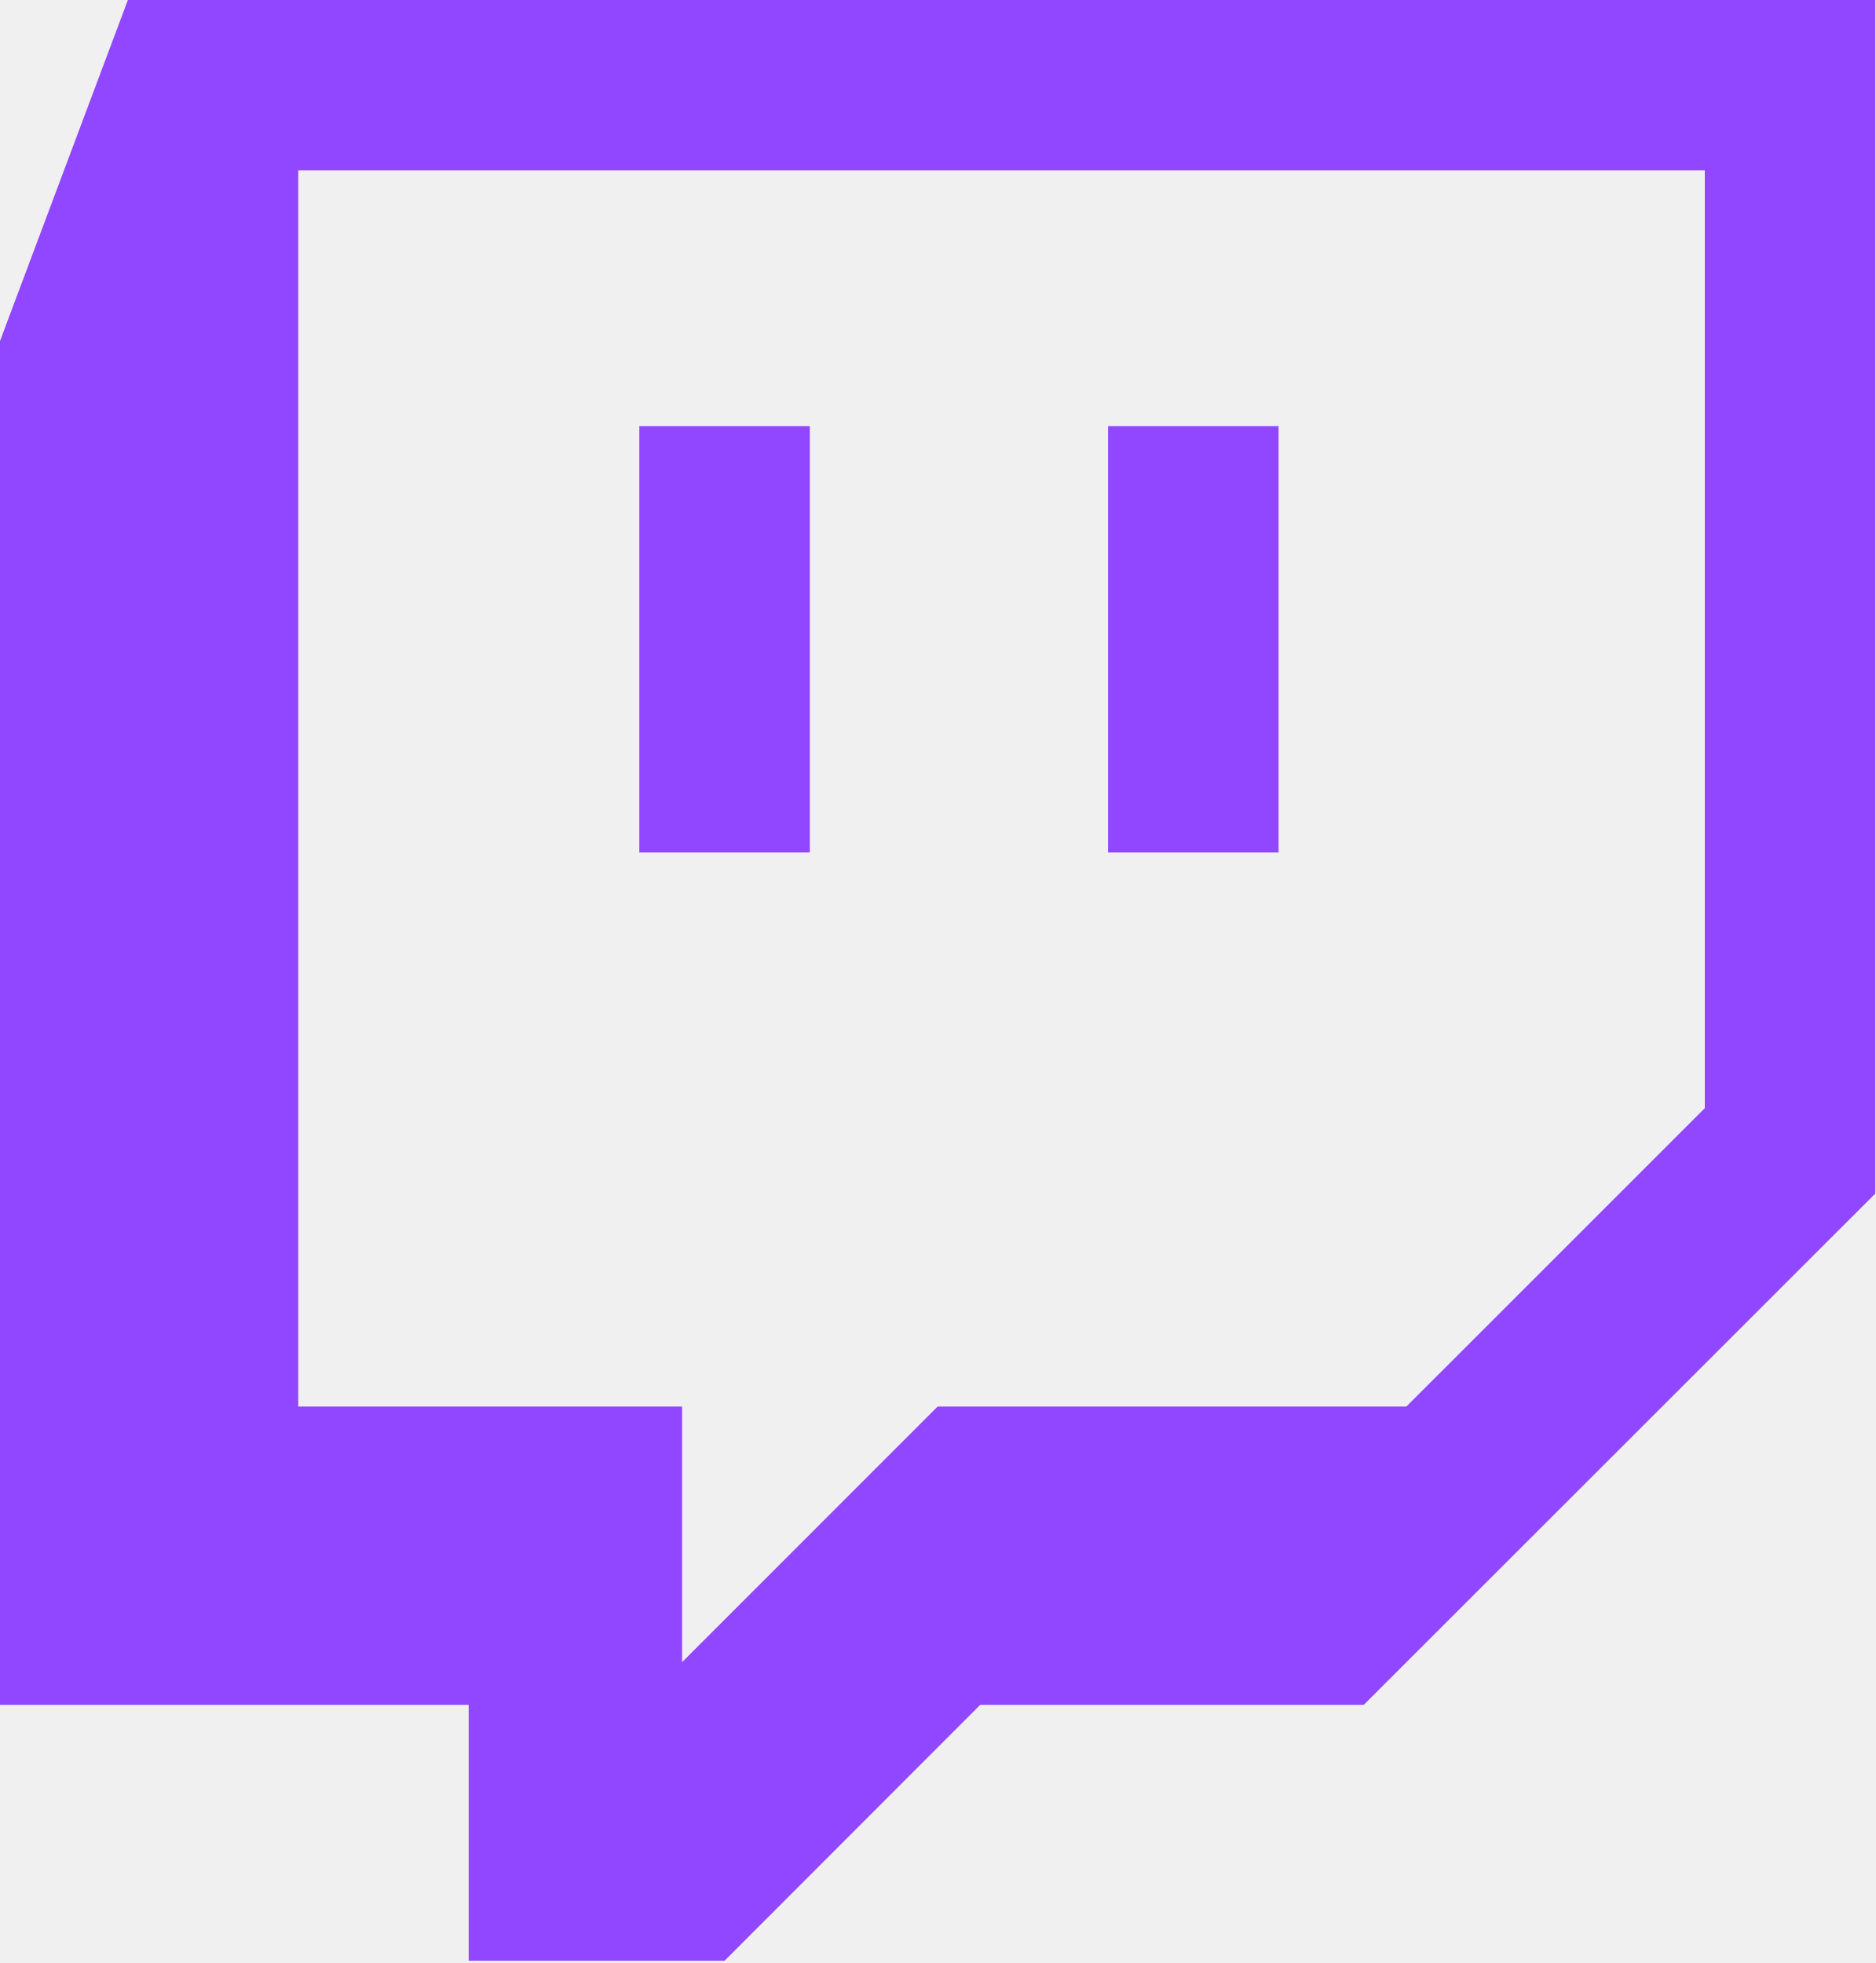
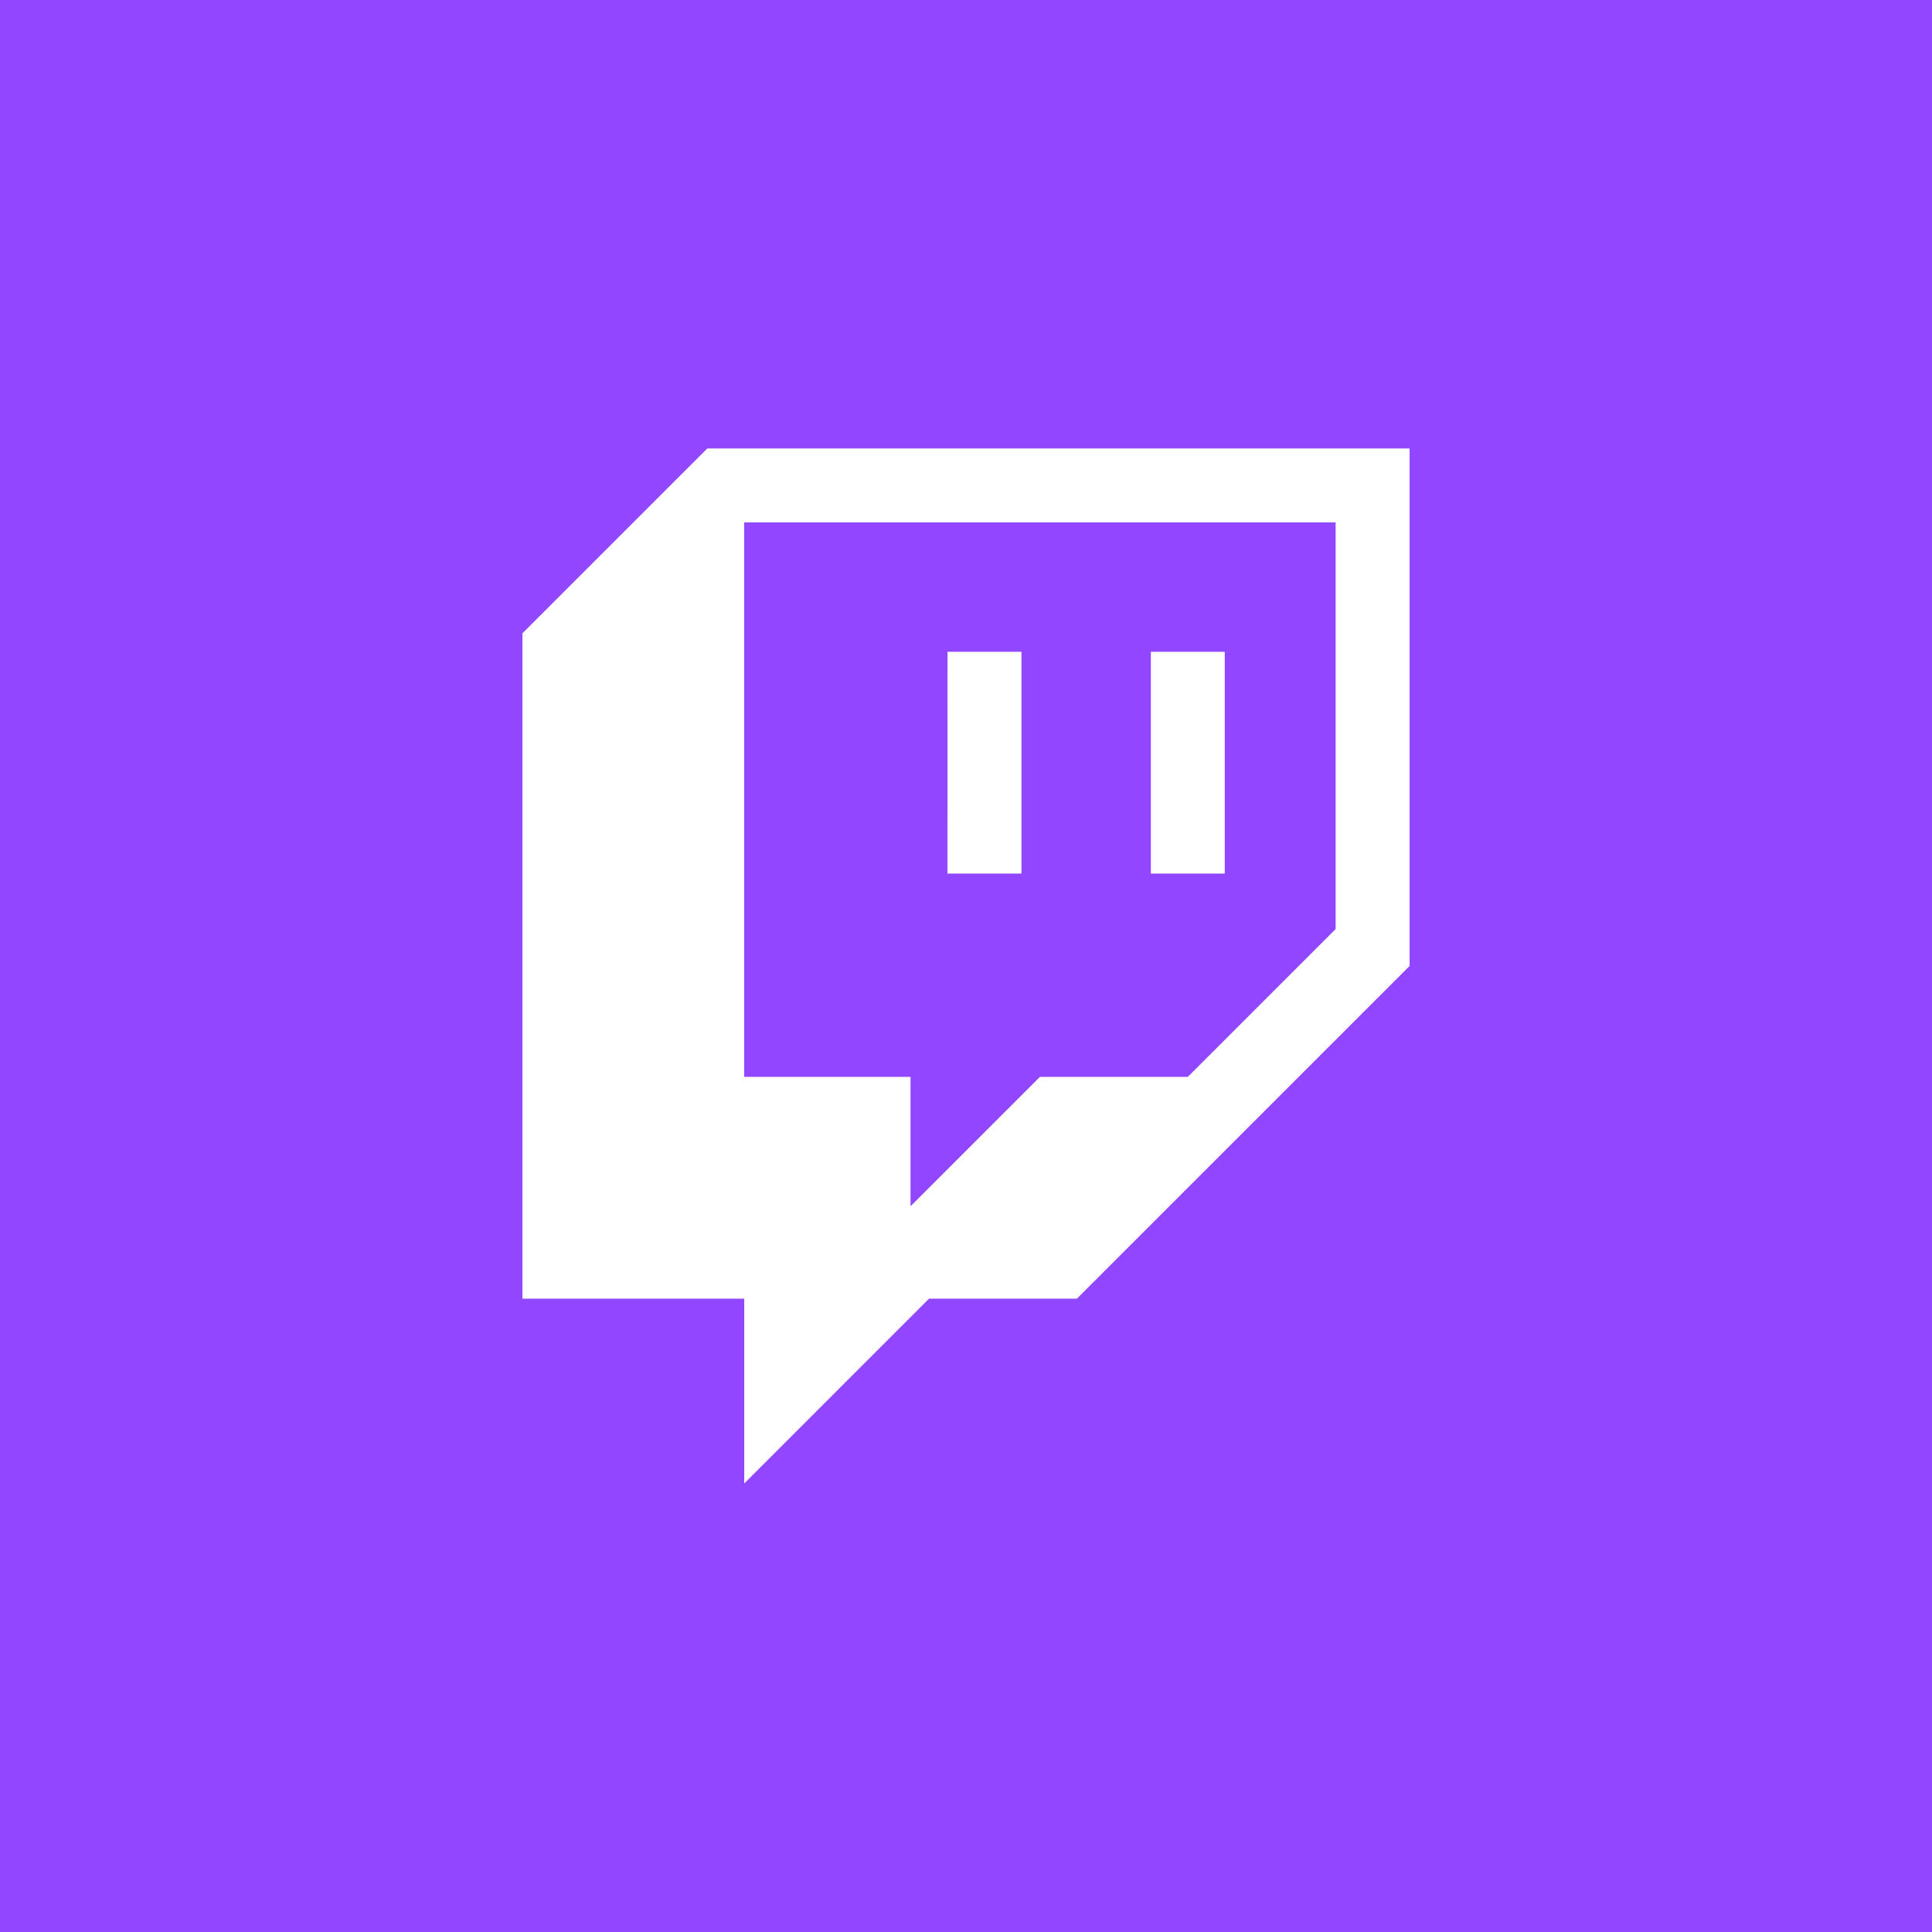
- <svg xmlns="http://www.w3.org/2000/svg" viewBox="0 0 256 268">
-   <path d="M17.458 0L0 46.556v186.2h63.983v34.934h34.931l34.898-34.934h52.36L256 162.954V0H17.458zm23.259 23.263H232.73v128.029l-40.739 40.736H128L93.113 226.93v-34.902H40.717V23.263zm46.558 93.104V58.178h23.275v58.19H87.275zm63.997 0V58.178h23.27v58.19h-23.27z" fill="#9146FF" />
+ <svg xmlns="http://www.w3.org/2000/svg" viewBox="0 0 112 112">
+   <rect width="112" height="112" fill="#9146FF" />
+   <path transform="translate(26 26) scale(2.5)" fill="#fff" d="M11.571 4.714h1.715v5.143H11.57zm4.715 0H18v5.143h-1.714zM6 0L1.714 4.286v15.428h5.143V24l4.286-4.286h3.428L22.286 12V0zm14.571 11.143l-3.428 3.428h-3.429l-3 3v-3H6.857V1.714h13.714Z" />
</svg>
